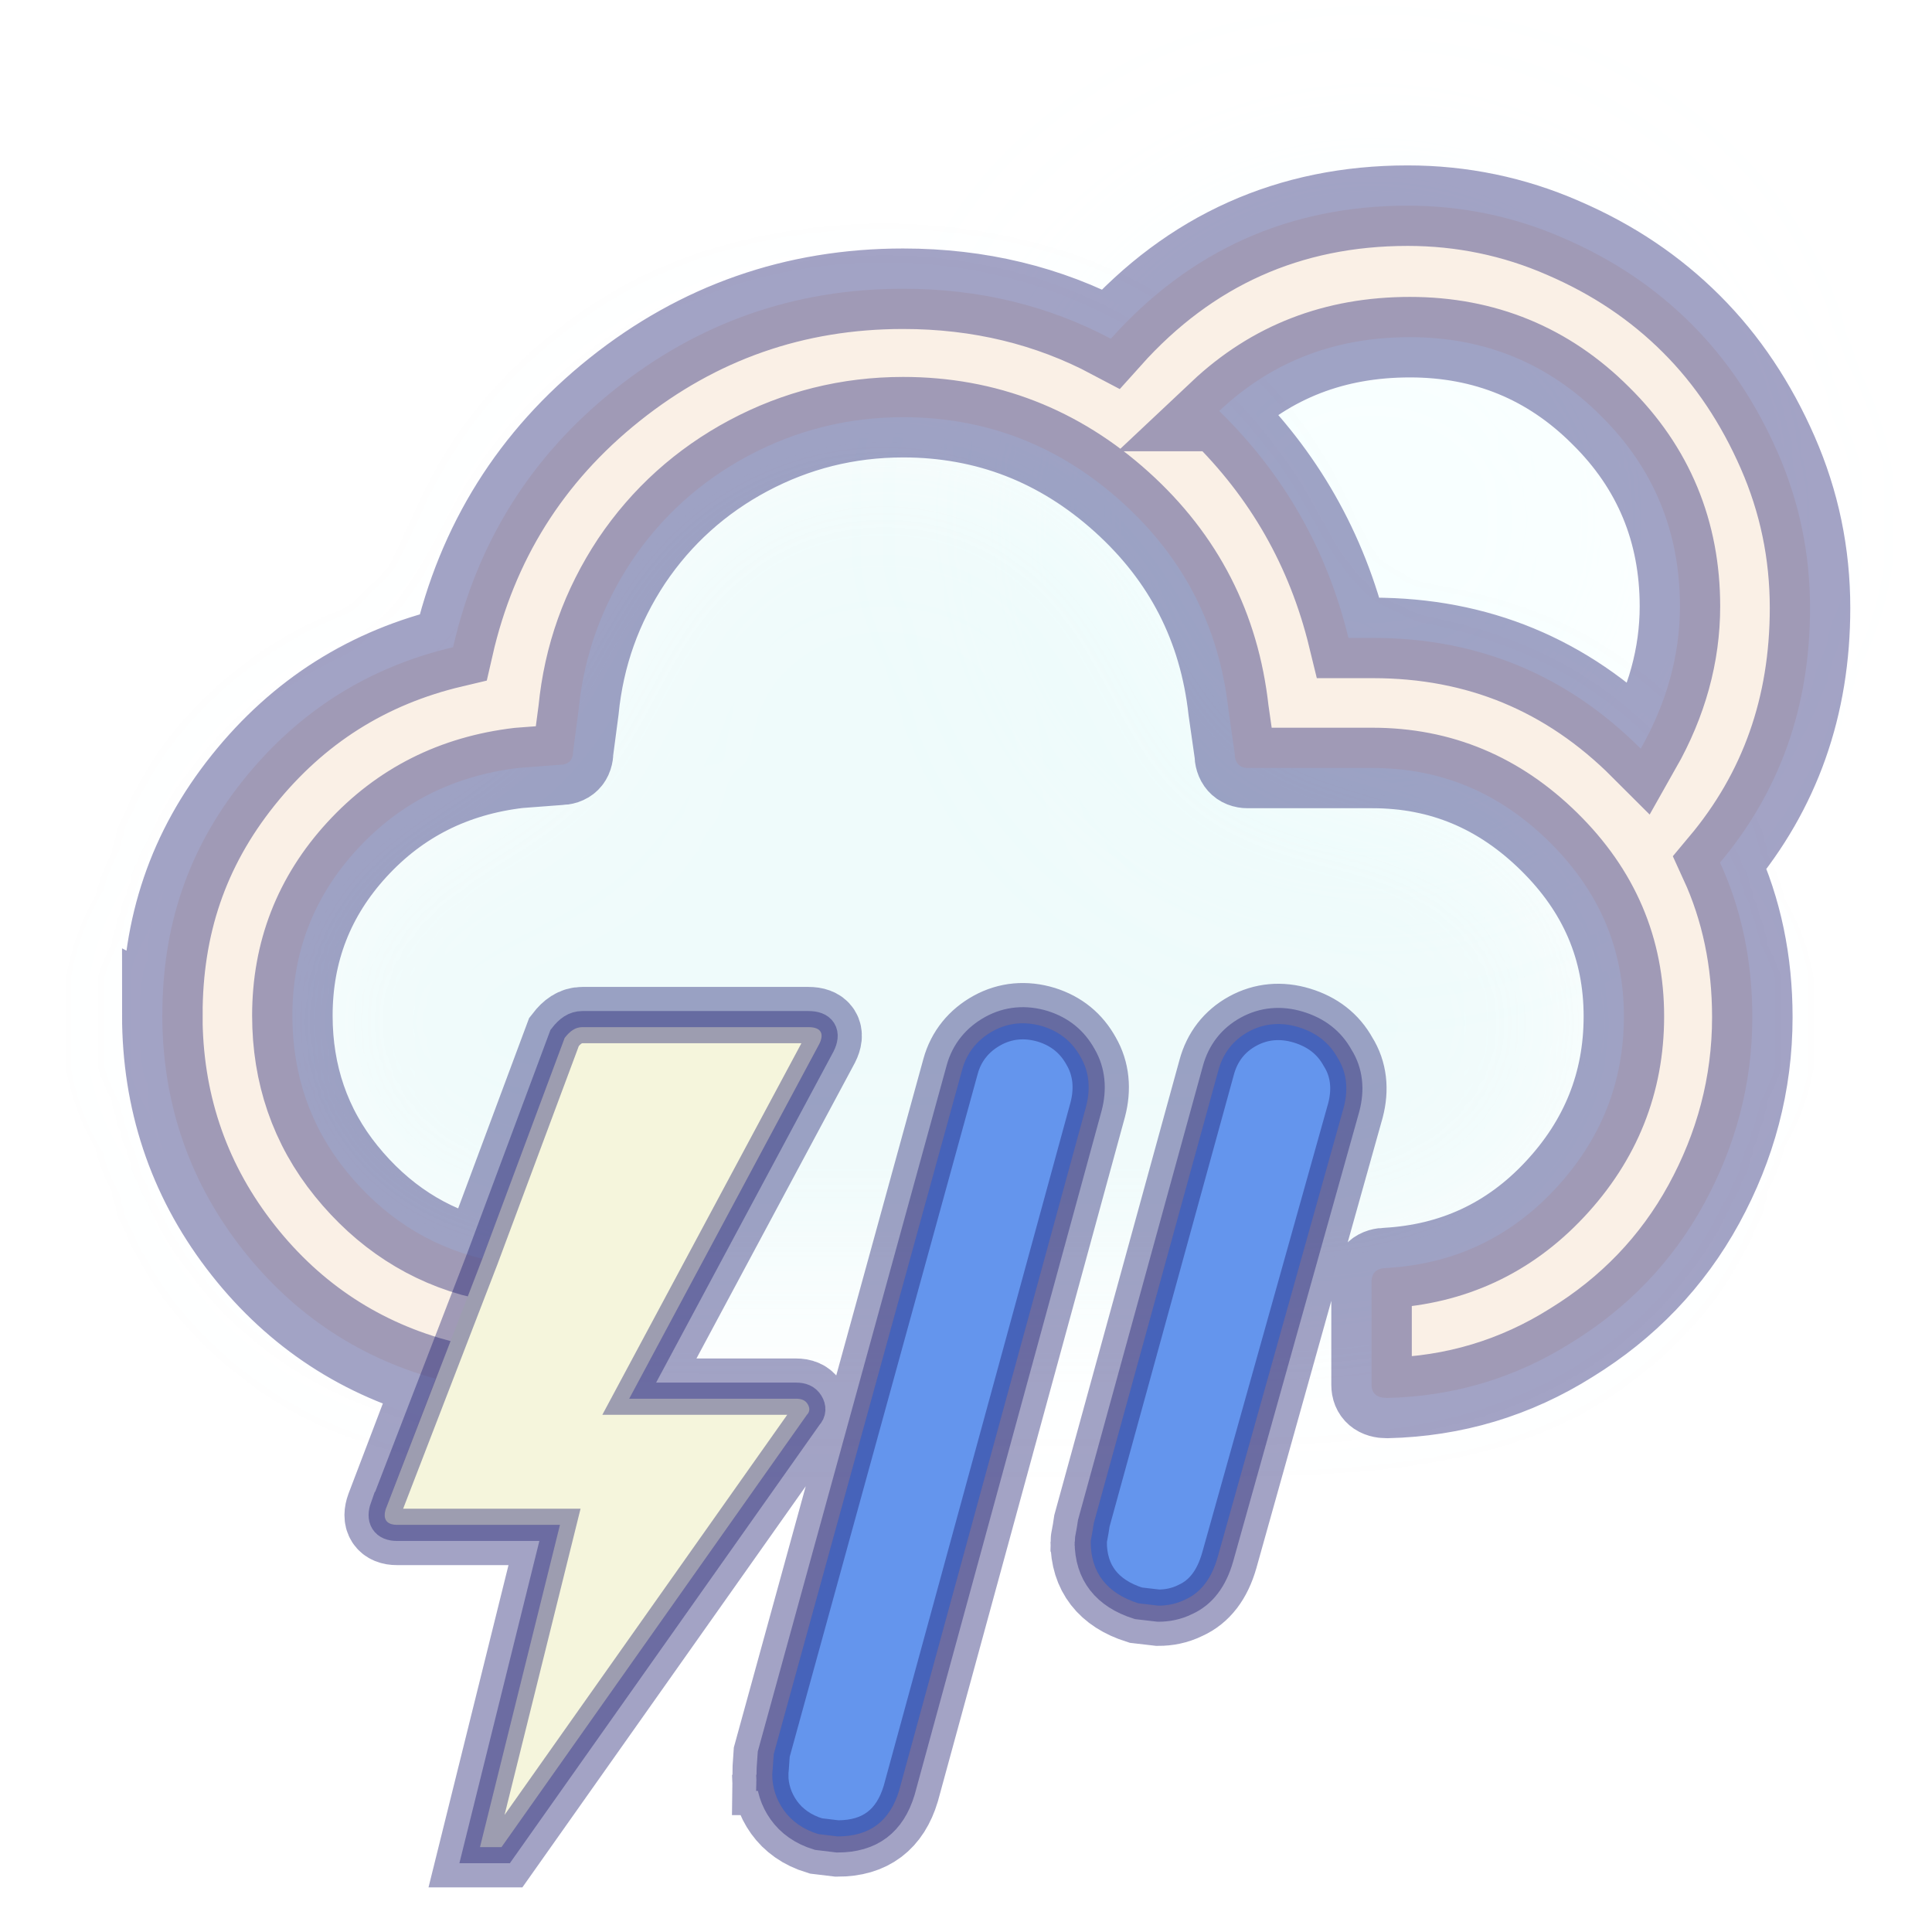
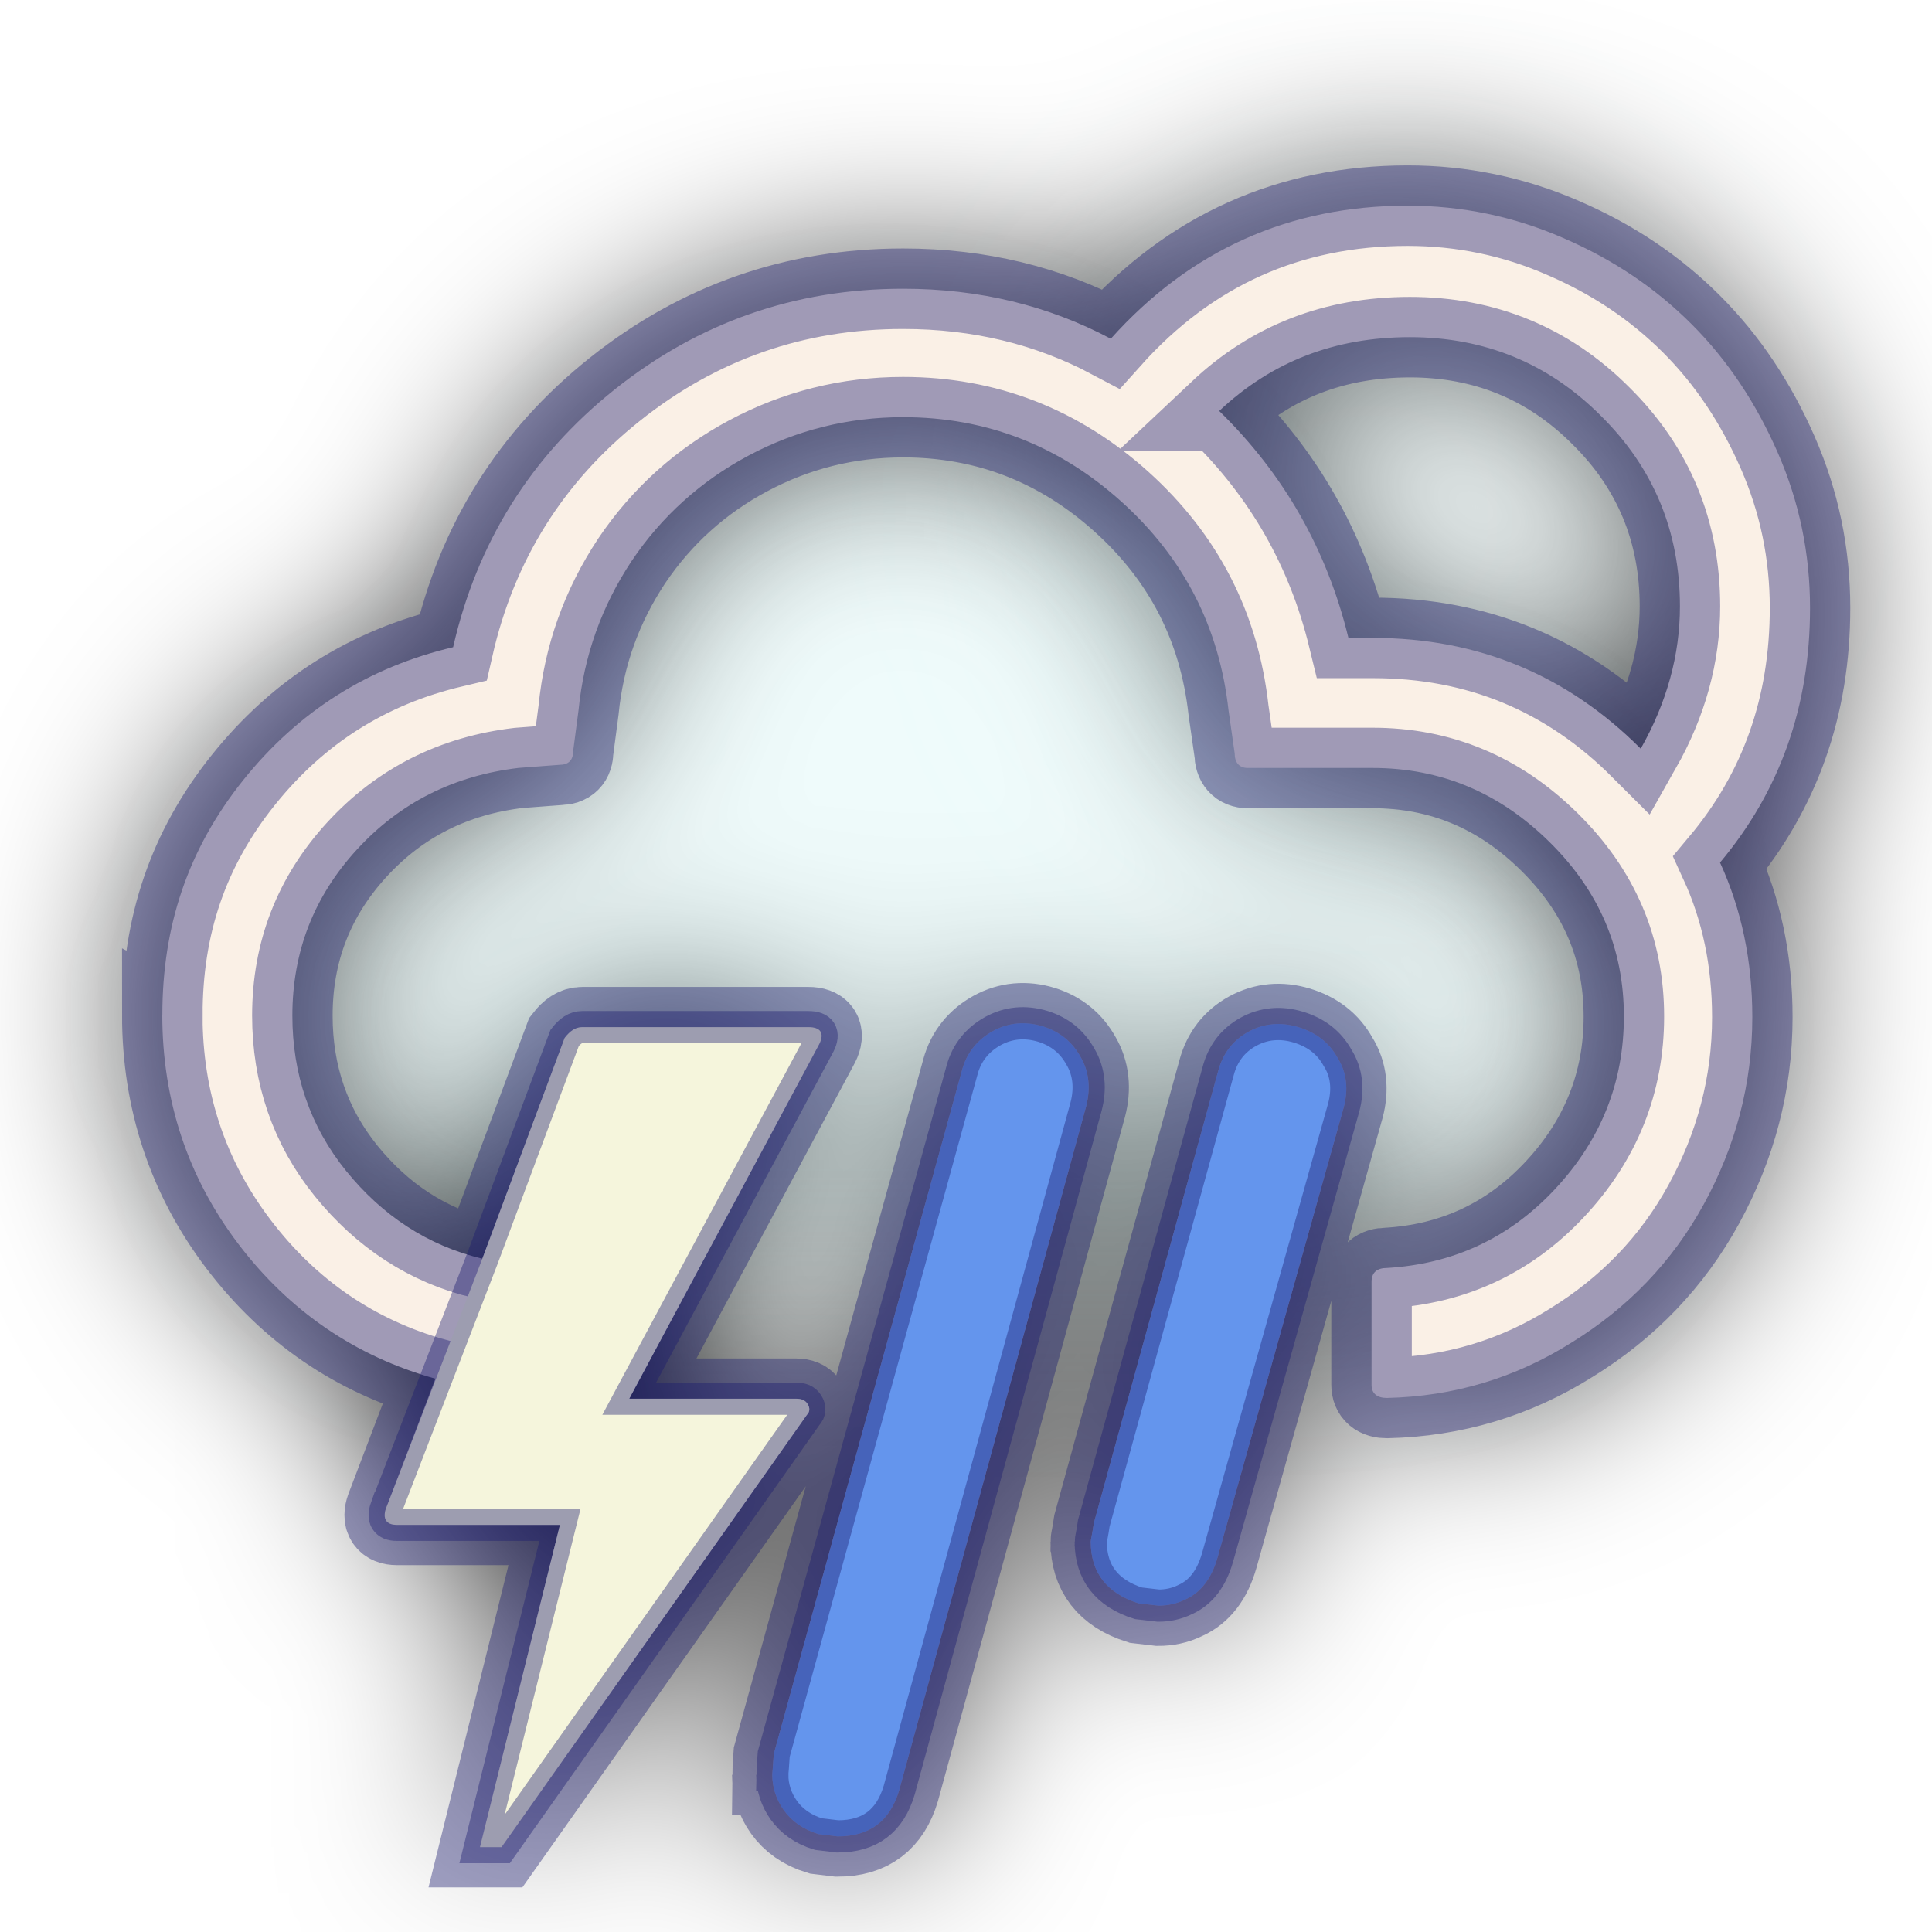
<svg xmlns="http://www.w3.org/2000/svg" width="60" height="60">
  <defs>
    <filter id="drop_shadow" filterUnits="objectBoundingBox" x="-50%" y="-50%" width="200%" height="200%">
      <feDropShadow dx="0.5" dy="0.5" stdDeviation="2" flood-color="black" flood-opacity="0.8" />
    </filter>
    <filter id="blur_shadow" filterUnits="objectBoundingBox" x="-50%" y="-50%" width="200%" height="200%">
      <feGaussianBlur in="SourceGraphic" stdDeviation="3" />
    </filter>
+     <filter id="shadow">
+       <feDropShadow dx="0.3" dy="0.6" stdDeviation="0.6" flood-color="black" />
+     </filter>
  </defs>
-   <g>
-     <circle filter="url(#blur_shadow)" r="10" cx="42.624" cy="16.125" fill="lightcyan" fill-opacity="0.2" />
-     <path filter="url(#blur_shadow)" fill="paleturquoise" fill-opacity="0.2" d="m8.183,31.78c0,2.141 0.789,4.001 2.31,5.522s3.409,2.31 5.607,2.31l26.147,0c2.17,0 4.057,-0.761 5.607,-2.31c1.55,-1.55 2.339,-3.381 2.339,-5.522c0,-2.141 -0.761,-4.001 -2.339,-5.522c-1.55,-1.521 -3.409,-2.31 -5.607,-2.31l-3.916,0c-0.282,0 -0.423,-0.141 -0.423,-0.423l-0.197,-1.381c-0.282,-2.649 -1.409,-4.874 -3.353,-6.621s-4.255,-2.62 -6.903,-2.62c-2.649,0 -4.959,0.873 -6.931,2.649c-1.972,1.747 -3.071,3.973 -3.325,6.593l-0.197,1.183c0,0.282 -0.141,0.423 -0.451,0.423l-1.268,0.197c-2.029,0.169 -3.719,1.014 -5.1,2.508c-1.296,1.493 -2,3.268 -2,5.325l-0,-0l-0,0z" />
-     <g stroke-width="2.5" stroke-opacity="0.4" stroke="midnightblue">
-       <path fill="linen" d="m5.04,31.517c0,2.652 0.788,5.041 2.365,7.119s3.631,3.488 6.116,4.181l-1.529,4.013c-0.119,0.334 0,0.526 0.334,0.526l5.064,0l-2.484,10.009l0.669,0l9.484,-13.425c0.096,-0.096 0.096,-0.215 0.024,-0.334c-0.072,-0.119 -0.191,-0.167 -0.358,-0.167l-5.184,0l5.901,-11.013c0.167,-0.334 0.048,-0.526 -0.334,-0.526l-7.023,0c-0.215,0 -0.382,0.119 -0.549,0.334l-2.556,6.856c-1.696,-0.406 -3.106,-1.338 -4.228,-2.723s-1.672,-3.01 -1.672,-4.826c0,-1.983 0.669,-3.703 2.007,-5.16s3.01,-2.293 5.017,-2.532l1.266,-0.096c0.287,0 0.43,-0.143 0.43,-0.43l0.167,-1.266c0.167,-1.696 0.717,-3.225 1.648,-4.634c0.932,-1.386 2.15,-2.484 3.631,-3.273s3.082,-1.194 4.802,-1.194c2.58,0 4.849,0.884 6.784,2.628c1.935,1.744 3.034,3.894 3.321,6.474l0.191,1.338c0,0.287 0.143,0.454 0.406,0.454l3.87,0c2.126,0 3.942,0.764 5.494,2.293s2.317,3.321 2.317,5.423c0,2.054 -0.717,3.846 -2.15,5.375s-3.177,2.317 -5.208,2.437c-0.311,0 -0.478,0.143 -0.478,0.43l0,3.201c0,0.263 0.167,0.406 0.478,0.406c2.078,-0.048 3.989,-0.621 5.733,-1.72c1.744,-1.075 3.129,-2.508 4.109,-4.3s1.505,-3.727 1.505,-5.805c0,-1.744 -0.334,-3.344 -1.003,-4.802c1.863,-2.222 2.795,-4.849 2.795,-7.907c0,-1.696 -0.334,-3.297 -1.003,-4.826c-0.669,-1.529 -1.553,-2.867 -2.676,-3.989c-1.123,-1.123 -2.437,-2.007 -3.989,-2.676c-1.529,-0.669 -3.153,-1.003 -4.826,-1.003c-3.679,0 -6.761,1.386 -9.221,4.133c-1.935,-1.027 -4.085,-1.553 -6.45,-1.553c-3.368,0 -6.354,1.051 -8.958,3.129s-4.276,4.754 -5.017,8.003c-2.628,0.621 -4.802,1.983 -6.522,4.133s-2.508,4.539 -2.508,7.286l-0,0zm18.944,23.602c0,0.382 0.119,0.764 0.358,1.099s0.597,0.597 1.075,0.741l0.597,0.072c1.003,0 1.624,-0.478 1.911,-1.433l5.805,-21.237c0.143,-0.549 0.096,-1.075 -0.167,-1.529c-0.263,-0.478 -0.645,-0.788 -1.171,-0.956c-0.549,-0.167 -1.075,-0.119 -1.553,0.143c-0.478,0.263 -0.812,0.669 -0.956,1.194l-5.853,21.261c-0.024,0.406 -0.048,0.621 -0.048,0.645l0,0zm9.89,-7.238c0,0.956 0.502,1.601 1.481,1.911c0.406,0.048 0.621,0.072 0.621,0.072c0.263,0 0.549,-0.048 0.836,-0.191c0.478,-0.215 0.812,-0.645 1.003,-1.314l3.918,-13.975c0.143,-0.549 0.096,-1.075 -0.191,-1.529c-0.263,-0.478 -0.669,-0.788 -1.218,-0.956c-0.549,-0.167 -1.075,-0.119 -1.553,0.143c-0.478,0.263 -0.788,0.669 -0.932,1.194l-3.87,14.07c-0.048,0.334 -0.096,0.526 -0.096,0.573l-0,0zm3.989,-35.117c1.624,-1.529 3.583,-2.293 5.924,-2.293c2.317,0 4.3,0.812 5.924,2.437c1.648,1.624 2.461,3.607 2.461,5.924c0,1.505 -0.406,2.986 -1.218,4.419c-2.293,-2.293 -5.064,-3.44 -8.313,-3.44l-0.764,0c-0.669,-2.747 -2.007,-5.088 -4.013,-7.047z" />
-       <path stroke-width="1" fill="beige" d="m11.992,46.829c-0.119,0.334 0,0.526 0.334,0.526l5.064,0l-2.484,10.009l0.669,0l9.484,-13.425c0.096,-0.096 0.096,-0.215 0.024,-0.334c-0.072,-0.119 -0.191,-0.167 -0.358,-0.167l-5.184,0l5.901,-11.013c0.167,-0.334 0.048,-0.526 -0.334,-0.526l-7.023,0c-0.215,0 -0.382,0.119 -0.549,0.334l-2.556,6.856l-2.986,7.74z" />
-       <path stroke-width="1" d="m42.593,43.007zm-18.609,12.112c0,0.382 0.119,0.764 0.358,1.099s0.597,0.597 1.075,0.741l0.597,0.072c1.003,0 1.624,-0.478 1.911,-1.433l5.805,-21.237c0.143,-0.549 0.096,-1.075 -0.167,-1.529c-0.263,-0.478 -0.645,-0.788 -1.171,-0.956c-0.549,-0.167 -1.075,-0.119 -1.553,0.143c-0.478,0.263 -0.812,0.669 -0.956,1.194l-5.853,21.261c-0.024,0.406 -0.048,0.621 -0.048,0.645l0,0zm9.89,-7.238c0,0.956 0.502,1.601 1.481,1.911c0.406,0.048 0.621,0.072 0.621,0.072c0.263,0 0.549,-0.048 0.836,-0.191c0.478,-0.215 0.812,-0.645 1.003,-1.314l3.918,-13.975c0.143,-0.549 0.096,-1.075 -0.191,-1.529c-0.263,-0.478 -0.669,-0.788 -1.218,-0.956c-0.549,-0.167 -1.075,-0.119 -1.553,0.143c-0.478,0.263 -0.788,0.669 -0.932,1.194l-3.87,14.07c-0.048,0.334 -0.096,0.526 -0.096,0.573l-0,0z" fill="cornflowerblue" />
-     </g>
+   <g fill="black" style="filter:url(#blur_shadow)">
+     <path d="m5.04,31.517c0,2.652 0.788,5.041 2.365,7.119s3.631,3.488 6.116,4.181l-1.529,4.013c-0.119,0.334 0,0.526 0.334,0.526l5.064,0l-2.484,10.009l0.669,0l9.484,-13.425c0.096,-0.096 0.096,-0.215 0.024,-0.334c-0.072,-0.119 -0.191,-0.167 -0.358,-0.167l-5.184,0l5.901,-11.013c0.167,-0.334 0.048,-0.526 -0.334,-0.526l-7.023,0c-0.215,0 -0.382,0.119 -0.549,0.334l-2.556,6.856c-1.696,-0.406 -3.106,-1.338 -4.228,-2.723s-1.672,-3.01 -1.672,-4.826c0,-1.983 0.669,-3.703 2.007,-5.16s3.01,-2.293 5.017,-2.532l1.266,-0.096c0.287,0 0.43,-0.143 0.43,-0.43l0.167,-1.266c0.167,-1.696 0.717,-3.225 1.648,-4.634c0.932,-1.386 2.15,-2.484 3.631,-3.273s3.082,-1.194 4.802,-1.194c2.58,0 4.849,0.884 6.784,2.628c1.935,1.744 3.034,3.894 3.321,6.474l0.191,1.338c0,0.287 0.143,0.454 0.406,0.454l3.87,0c2.126,0 3.942,0.764 5.494,2.293s2.317,3.321 2.317,5.423c0,2.054 -0.717,3.846 -2.15,5.375s-3.177,2.317 -5.208,2.437c-0.311,0 -0.478,0.143 -0.478,0.43l0,3.201c0,0.263 0.167,0.406 0.478,0.406c2.078,-0.048 3.989,-0.621 5.733,-1.72c1.744,-1.075 3.129,-2.508 4.109,-4.3s1.505,-3.727 1.505,-5.805c0,-1.744 -0.334,-3.344 -1.003,-4.802c1.863,-2.222 2.795,-4.849 2.795,-7.907c0,-1.696 -0.334,-3.297 -1.003,-4.826c-0.669,-1.529 -1.553,-2.867 -2.676,-3.989c-1.123,-1.123 -2.437,-2.007 -3.989,-2.676c-1.529,-0.669 -3.153,-1.003 -4.826,-1.003c-3.679,0 -6.761,1.386 -9.221,4.133c-1.935,-1.027 -4.085,-1.553 -6.45,-1.553c-3.368,0 -6.354,1.051 -8.958,3.129s-4.276,4.754 -5.017,8.003c-2.628,0.621 -4.802,1.983 -6.522,4.133s-2.508,4.539 -2.508,7.286l-0,0zm18.944,23.602c0,0.382 0.119,0.764 0.358,1.099s0.597,0.597 1.075,0.741l0.597,0.072c1.003,0 1.624,-0.478 1.911,-1.433l5.805,-21.237c0.143,-0.549 0.096,-1.075 -0.167,-1.529c-0.263,-0.478 -0.645,-0.788 -1.171,-0.956c-0.549,-0.167 -1.075,-0.119 -1.553,0.143c-0.478,0.263 -0.812,0.669 -0.956,1.194l-5.853,21.261c-0.024,0.406 -0.048,0.621 -0.048,0.645l0,0zm9.89,-7.238c0,0.956 0.502,1.601 1.481,1.911c0.406,0.048 0.621,0.072 0.621,0.072c0.263,0 0.549,-0.048 0.836,-0.191c0.478,-0.215 0.812,-0.645 1.003,-1.314l3.918,-13.975c0.143,-0.549 0.096,-1.075 -0.191,-1.529c-0.263,-0.478 -0.669,-0.788 -1.218,-0.956c-0.549,-0.167 -1.075,-0.119 -1.553,0.143c-0.478,0.263 -0.788,0.669 -0.932,1.194l-3.87,14.07c-0.048,0.334 -0.096,0.526 -0.096,0.573l-0,0zm3.989,-35.117c1.624,-1.529 3.583,-2.293 5.924,-2.293c2.317,0 4.3,0.812 5.924,2.437c1.648,1.624 2.461,3.607 2.461,5.924c0,1.505 -0.406,2.986 -1.218,4.419c-2.293,-2.293 -5.064,-3.44 -8.313,-3.44l-0.764,0c-0.669,-2.747 -2.007,-5.088 -4.013,-7.047z" />
+     <path d="m11.992,46.829c-0.119,0.334 0,0.526 0.334,0.526l5.064,0l-2.484,10.009l0.669,0l9.484,-13.425c0.096,-0.096 0.096,-0.215 0.024,-0.334c-0.072,-0.119 -0.191,-0.167 -0.358,-0.167l-5.184,0l5.901,-11.013c0.167,-0.334 0.048,-0.526 -0.334,-0.526l-7.023,0c-0.215,0 -0.382,0.119 -0.549,0.334l-2.556,6.856l-2.986,7.74z" />
+     <path d="m42.593,43.007zm-18.609,12.112c0,0.382 0.119,0.764 0.358,1.099s0.597,0.597 1.075,0.741l0.597,0.072c1.003,0 1.624,-0.478 1.911,-1.433l5.805,-21.237c0.143,-0.549 0.096,-1.075 -0.167,-1.529c-0.263,-0.478 -0.645,-0.788 -1.171,-0.956c-0.549,-0.167 -1.075,-0.119 -1.553,0.143c-0.478,0.263 -0.812,0.669 -0.956,1.194l-5.853,21.261c-0.024,0.406 -0.048,0.621 -0.048,0.645l0,0zm9.89,-7.238c0,0.956 0.502,1.601 1.481,1.911c0.406,0.048 0.621,0.072 0.621,0.072c0.263,0 0.549,-0.048 0.836,-0.191c0.478,-0.215 0.812,-0.645 1.003,-1.314l3.918,-13.975c0.143,-0.549 0.096,-1.075 -0.191,-1.529c-0.263,-0.478 -0.669,-0.788 -1.218,-0.956c-0.549,-0.167 -1.075,-0.119 -1.553,0.143c-0.478,0.263 -0.788,0.669 -0.932,1.194l-3.87,14.07c-0.048,0.334 -0.096,0.526 -0.096,0.573l-0,0z" />
+   </g>
+   <circle filter="url(#blur_shadow)" r="10" cx="42.624" cy="16.125" fill="lightcyan" fill-opacity="0.2" />
+   <path filter="url(#blur_shadow)" fill="paleturquoise" fill-opacity="0.2" d="m8.183,31.78c0,2.141 0.789,4.001 2.31,5.522s3.409,2.31 5.607,2.31l26.147,0c2.17,0 4.057,-0.761 5.607,-2.31c1.55,-1.55 2.339,-3.381 2.339,-5.522c0,-2.141 -0.761,-4.001 -2.339,-5.522c-1.55,-1.521 -3.409,-2.31 -5.607,-2.31l-3.916,0c-0.282,0 -0.423,-0.141 -0.423,-0.423l-0.197,-1.381c-0.282,-2.649 -1.409,-4.874 -3.353,-6.621s-4.255,-2.62 -6.903,-2.62c-2.649,0 -4.959,0.873 -6.931,2.649c-1.972,1.747 -3.071,3.973 -3.325,6.593l-0.197,1.183c0,0.282 -0.141,0.423 -0.451,0.423l-1.268,0.197c-2.029,0.169 -3.719,1.014 -5.1,2.508c-1.296,1.493 -2,3.268 -2,5.325l-0,-0l-0,0z" />
+   <g stroke-width="2.5" stroke-opacity="0.4" stroke="midnightblue">
+     <path fill="linen" d="m5.04,31.517c0,2.652 0.788,5.041 2.365,7.119s3.631,3.488 6.116,4.181l-1.529,4.013c-0.119,0.334 0,0.526 0.334,0.526l5.064,0l-2.484,10.009l0.669,0l9.484,-13.425c0.096,-0.096 0.096,-0.215 0.024,-0.334c-0.072,-0.119 -0.191,-0.167 -0.358,-0.167l-5.184,0l5.901,-11.013c0.167,-0.334 0.048,-0.526 -0.334,-0.526l-7.023,0c-0.215,0 -0.382,0.119 -0.549,0.334l-2.556,6.856c-1.696,-0.406 -3.106,-1.338 -4.228,-2.723s-1.672,-3.01 -1.672,-4.826c0,-1.983 0.669,-3.703 2.007,-5.16s3.01,-2.293 5.017,-2.532l1.266,-0.096c0.287,0 0.43,-0.143 0.43,-0.43l0.167,-1.266c0.167,-1.696 0.717,-3.225 1.648,-4.634c0.932,-1.386 2.15,-2.484 3.631,-3.273s3.082,-1.194 4.802,-1.194c2.58,0 4.849,0.884 6.784,2.628c1.935,1.744 3.034,3.894 3.321,6.474l0.191,1.338c0,0.287 0.143,0.454 0.406,0.454l3.87,0c2.126,0 3.942,0.764 5.494,2.293s2.317,3.321 2.317,5.423c0,2.054 -0.717,3.846 -2.15,5.375s-3.177,2.317 -5.208,2.437c-0.311,0 -0.478,0.143 -0.478,0.43l0,3.201c0,0.263 0.167,0.406 0.478,0.406c2.078,-0.048 3.989,-0.621 5.733,-1.72c1.744,-1.075 3.129,-2.508 4.109,-4.3s1.505,-3.727 1.505,-5.805c0,-1.744 -0.334,-3.344 -1.003,-4.802c1.863,-2.222 2.795,-4.849 2.795,-7.907c0,-1.696 -0.334,-3.297 -1.003,-4.826c-0.669,-1.529 -1.553,-2.867 -2.676,-3.989c-1.123,-1.123 -2.437,-2.007 -3.989,-2.676c-1.529,-0.669 -3.153,-1.003 -4.826,-1.003c-3.679,0 -6.761,1.386 -9.221,4.133c-1.935,-1.027 -4.085,-1.553 -6.45,-1.553c-3.368,0 -6.354,1.051 -8.958,3.129s-4.276,4.754 -5.017,8.003c-2.628,0.621 -4.802,1.983 -6.522,4.133s-2.508,4.539 -2.508,7.286l-0,0zm18.944,23.602c0,0.382 0.119,0.764 0.358,1.099s0.597,0.597 1.075,0.741l0.597,0.072c1.003,0 1.624,-0.478 1.911,-1.433l5.805,-21.237c0.143,-0.549 0.096,-1.075 -0.167,-1.529c-0.263,-0.478 -0.645,-0.788 -1.171,-0.956c-0.549,-0.167 -1.075,-0.119 -1.553,0.143c-0.478,0.263 -0.812,0.669 -0.956,1.194l-5.853,21.261c-0.024,0.406 -0.048,0.621 -0.048,0.645l0,0zm9.89,-7.238c0,0.956 0.502,1.601 1.481,1.911c0.406,0.048 0.621,0.072 0.621,0.072c0.263,0 0.549,-0.048 0.836,-0.191c0.478,-0.215 0.812,-0.645 1.003,-1.314l3.918,-13.975c0.143,-0.549 0.096,-1.075 -0.191,-1.529c-0.263,-0.478 -0.669,-0.788 -1.218,-0.956c-0.549,-0.167 -1.075,-0.119 -1.553,0.143c-0.478,0.263 -0.788,0.669 -0.932,1.194l-3.87,14.07c-0.048,0.334 -0.096,0.526 -0.096,0.573l-0,0zm3.989,-35.117c1.624,-1.529 3.583,-2.293 5.924,-2.293c2.317,0 4.3,0.812 5.924,2.437c1.648,1.624 2.461,3.607 2.461,5.924c0,1.505 -0.406,2.986 -1.218,4.419c-2.293,-2.293 -5.064,-3.44 -8.313,-3.44l-0.764,0c-0.669,-2.747 -2.007,-5.088 -4.013,-7.047z" />
+     <path stroke-width="1" fill="beige" d="m11.992,46.829c-0.119,0.334 0,0.526 0.334,0.526l5.064,0l-2.484,10.009l0.669,0l9.484,-13.425c0.096,-0.096 0.096,-0.215 0.024,-0.334c-0.072,-0.119 -0.191,-0.167 -0.358,-0.167l-5.184,0l5.901,-11.013c0.167,-0.334 0.048,-0.526 -0.334,-0.526l-7.023,0c-0.215,0 -0.382,0.119 -0.549,0.334l-2.556,6.856l-2.986,7.74z" />
+     <path stroke-width="1" fill="cornflowerblue" d="m42.593,43.007zm-18.609,12.112c0,0.382 0.119,0.764 0.358,1.099s0.597,0.597 1.075,0.741l0.597,0.072c1.003,0 1.624,-0.478 1.911,-1.433l5.805,-21.237c0.143,-0.549 0.096,-1.075 -0.167,-1.529c-0.263,-0.478 -0.645,-0.788 -1.171,-0.956c-0.549,-0.167 -1.075,-0.119 -1.553,0.143c-0.478,0.263 -0.812,0.669 -0.956,1.194l-5.853,21.261c-0.024,0.406 -0.048,0.621 -0.048,0.645l0,0zm9.89,-7.238c0,0.956 0.502,1.601 1.481,1.911c0.406,0.048 0.621,0.072 0.621,0.072c0.263,0 0.549,-0.048 0.836,-0.191c0.478,-0.215 0.812,-0.645 1.003,-1.314l3.918,-13.975c0.143,-0.549 0.096,-1.075 -0.191,-1.529c-0.263,-0.478 -0.669,-0.788 -1.218,-0.956c-0.549,-0.167 -1.075,-0.119 -1.553,0.143c-0.478,0.263 -0.788,0.669 -0.932,1.194l-3.87,14.07c-0.048,0.334 -0.096,0.526 -0.096,0.573l-0,0z" />
  </g>
</svg>
